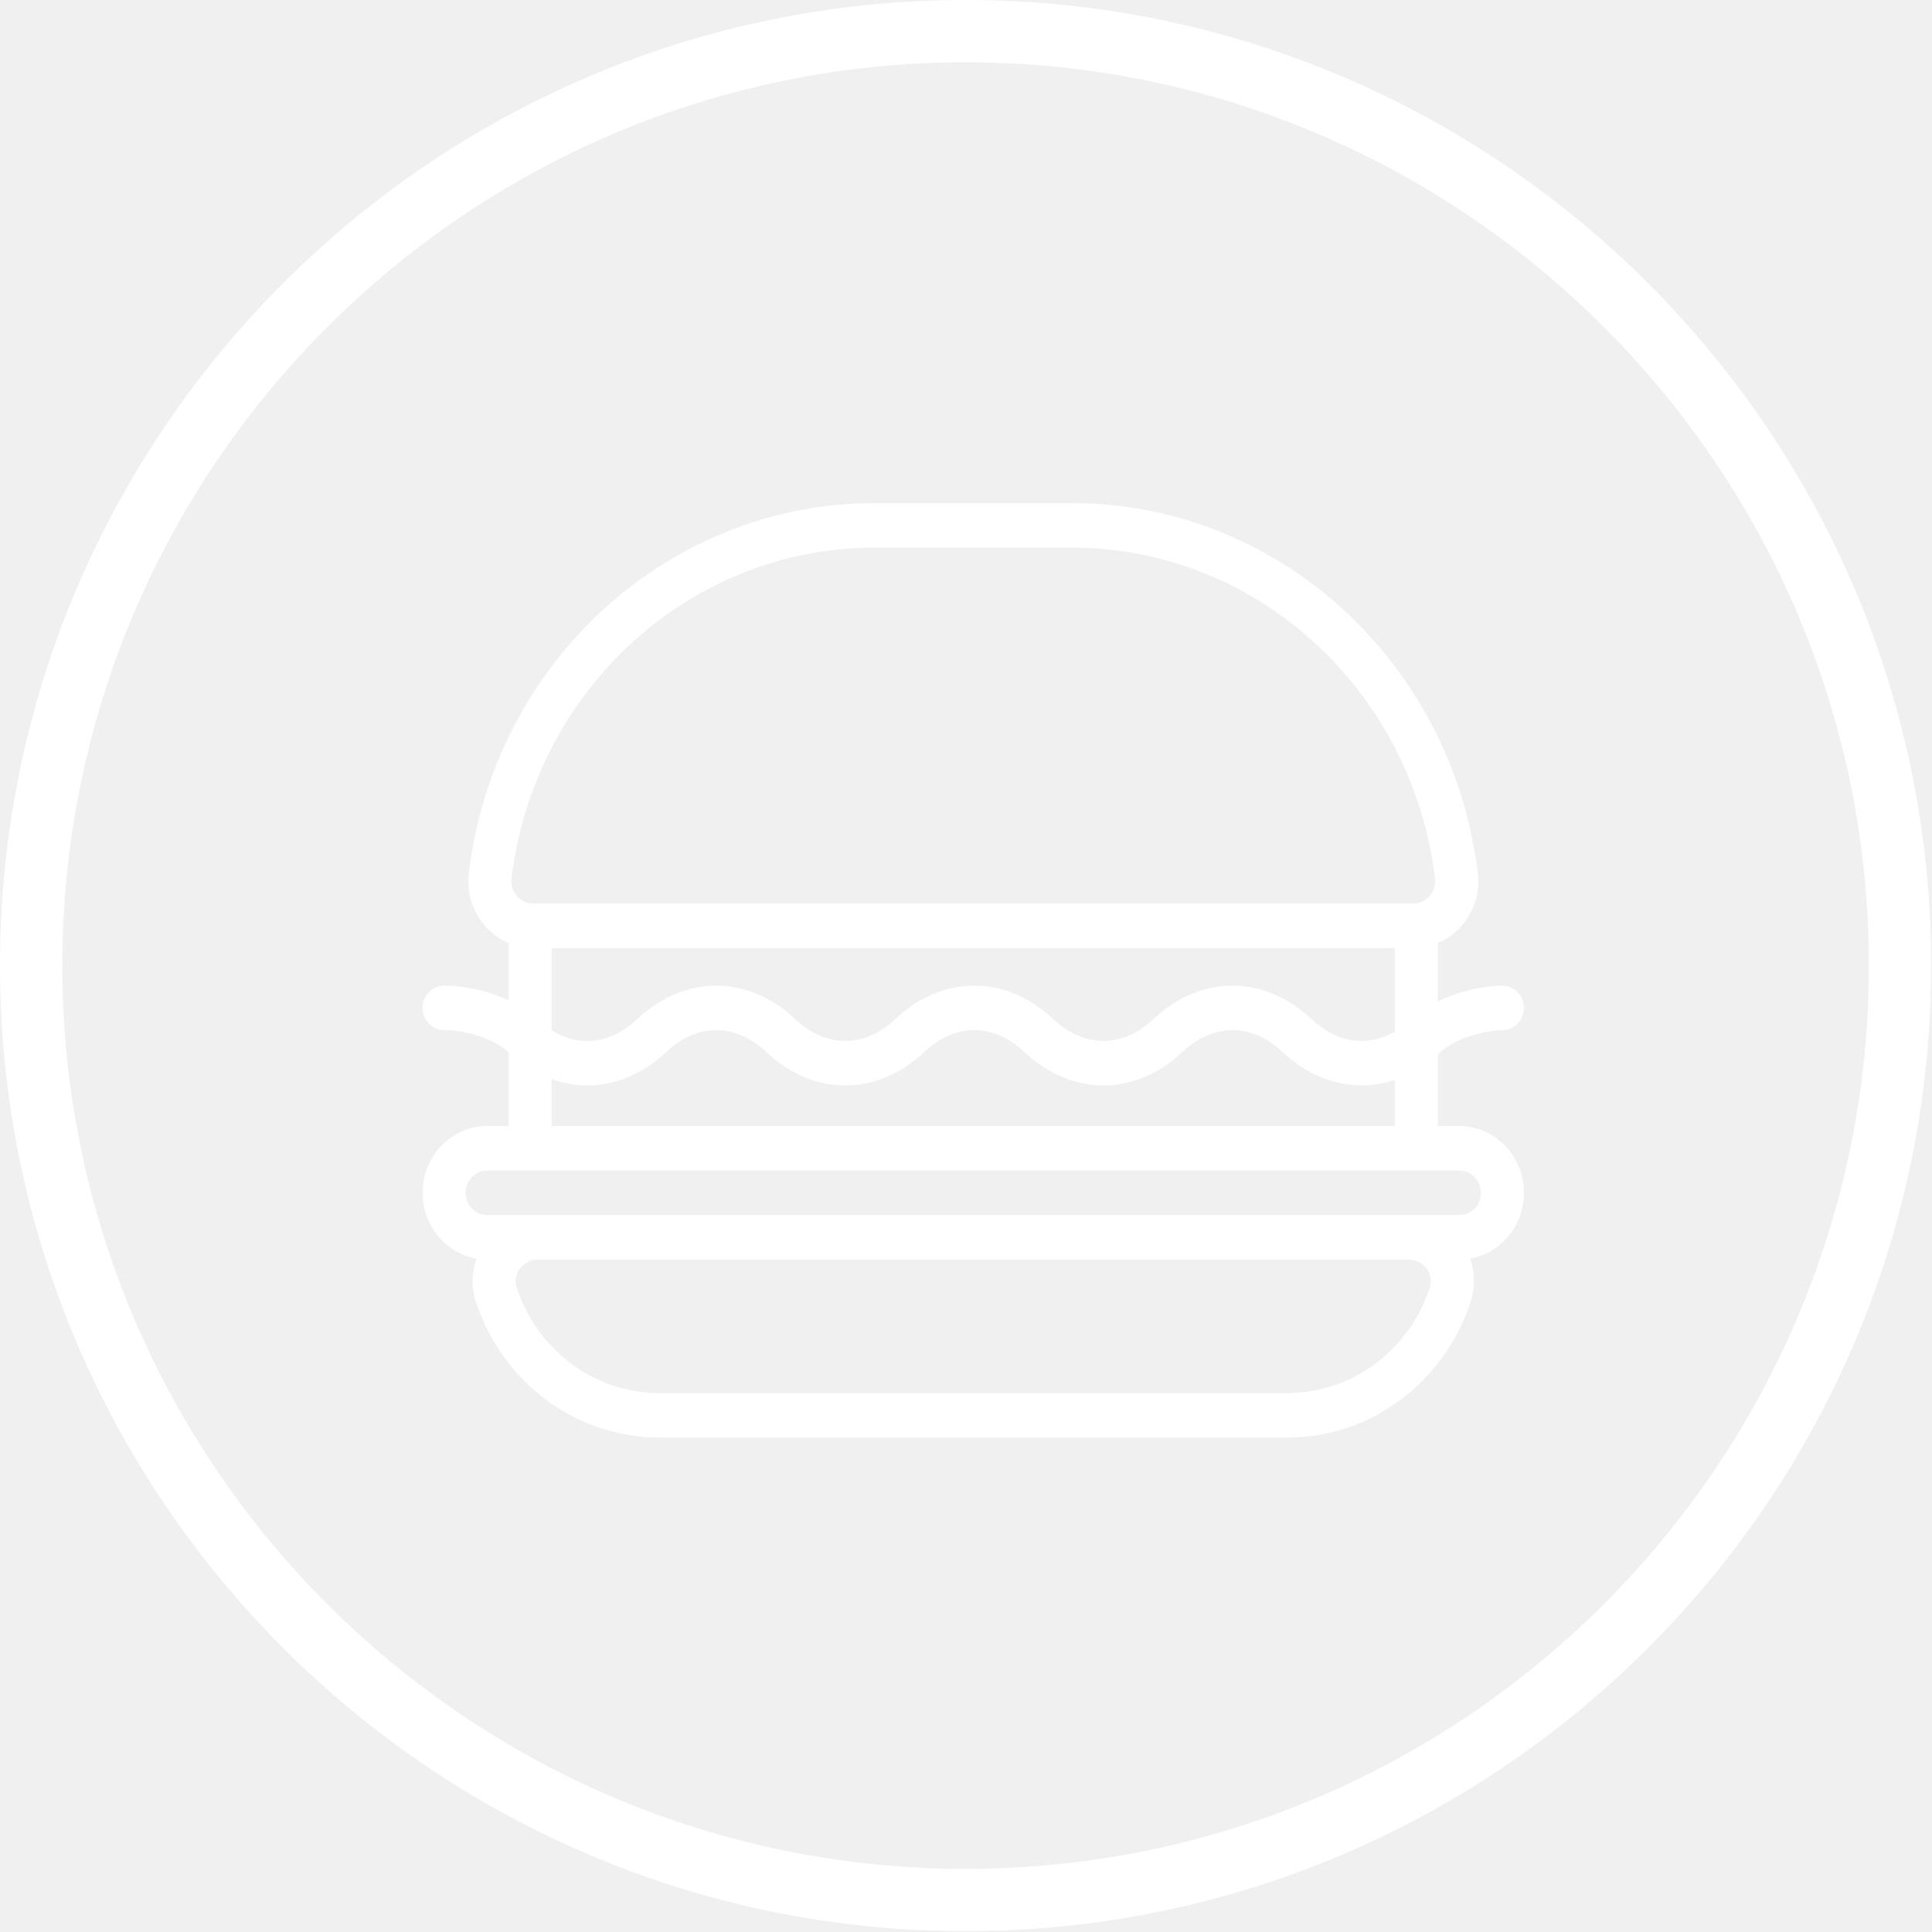
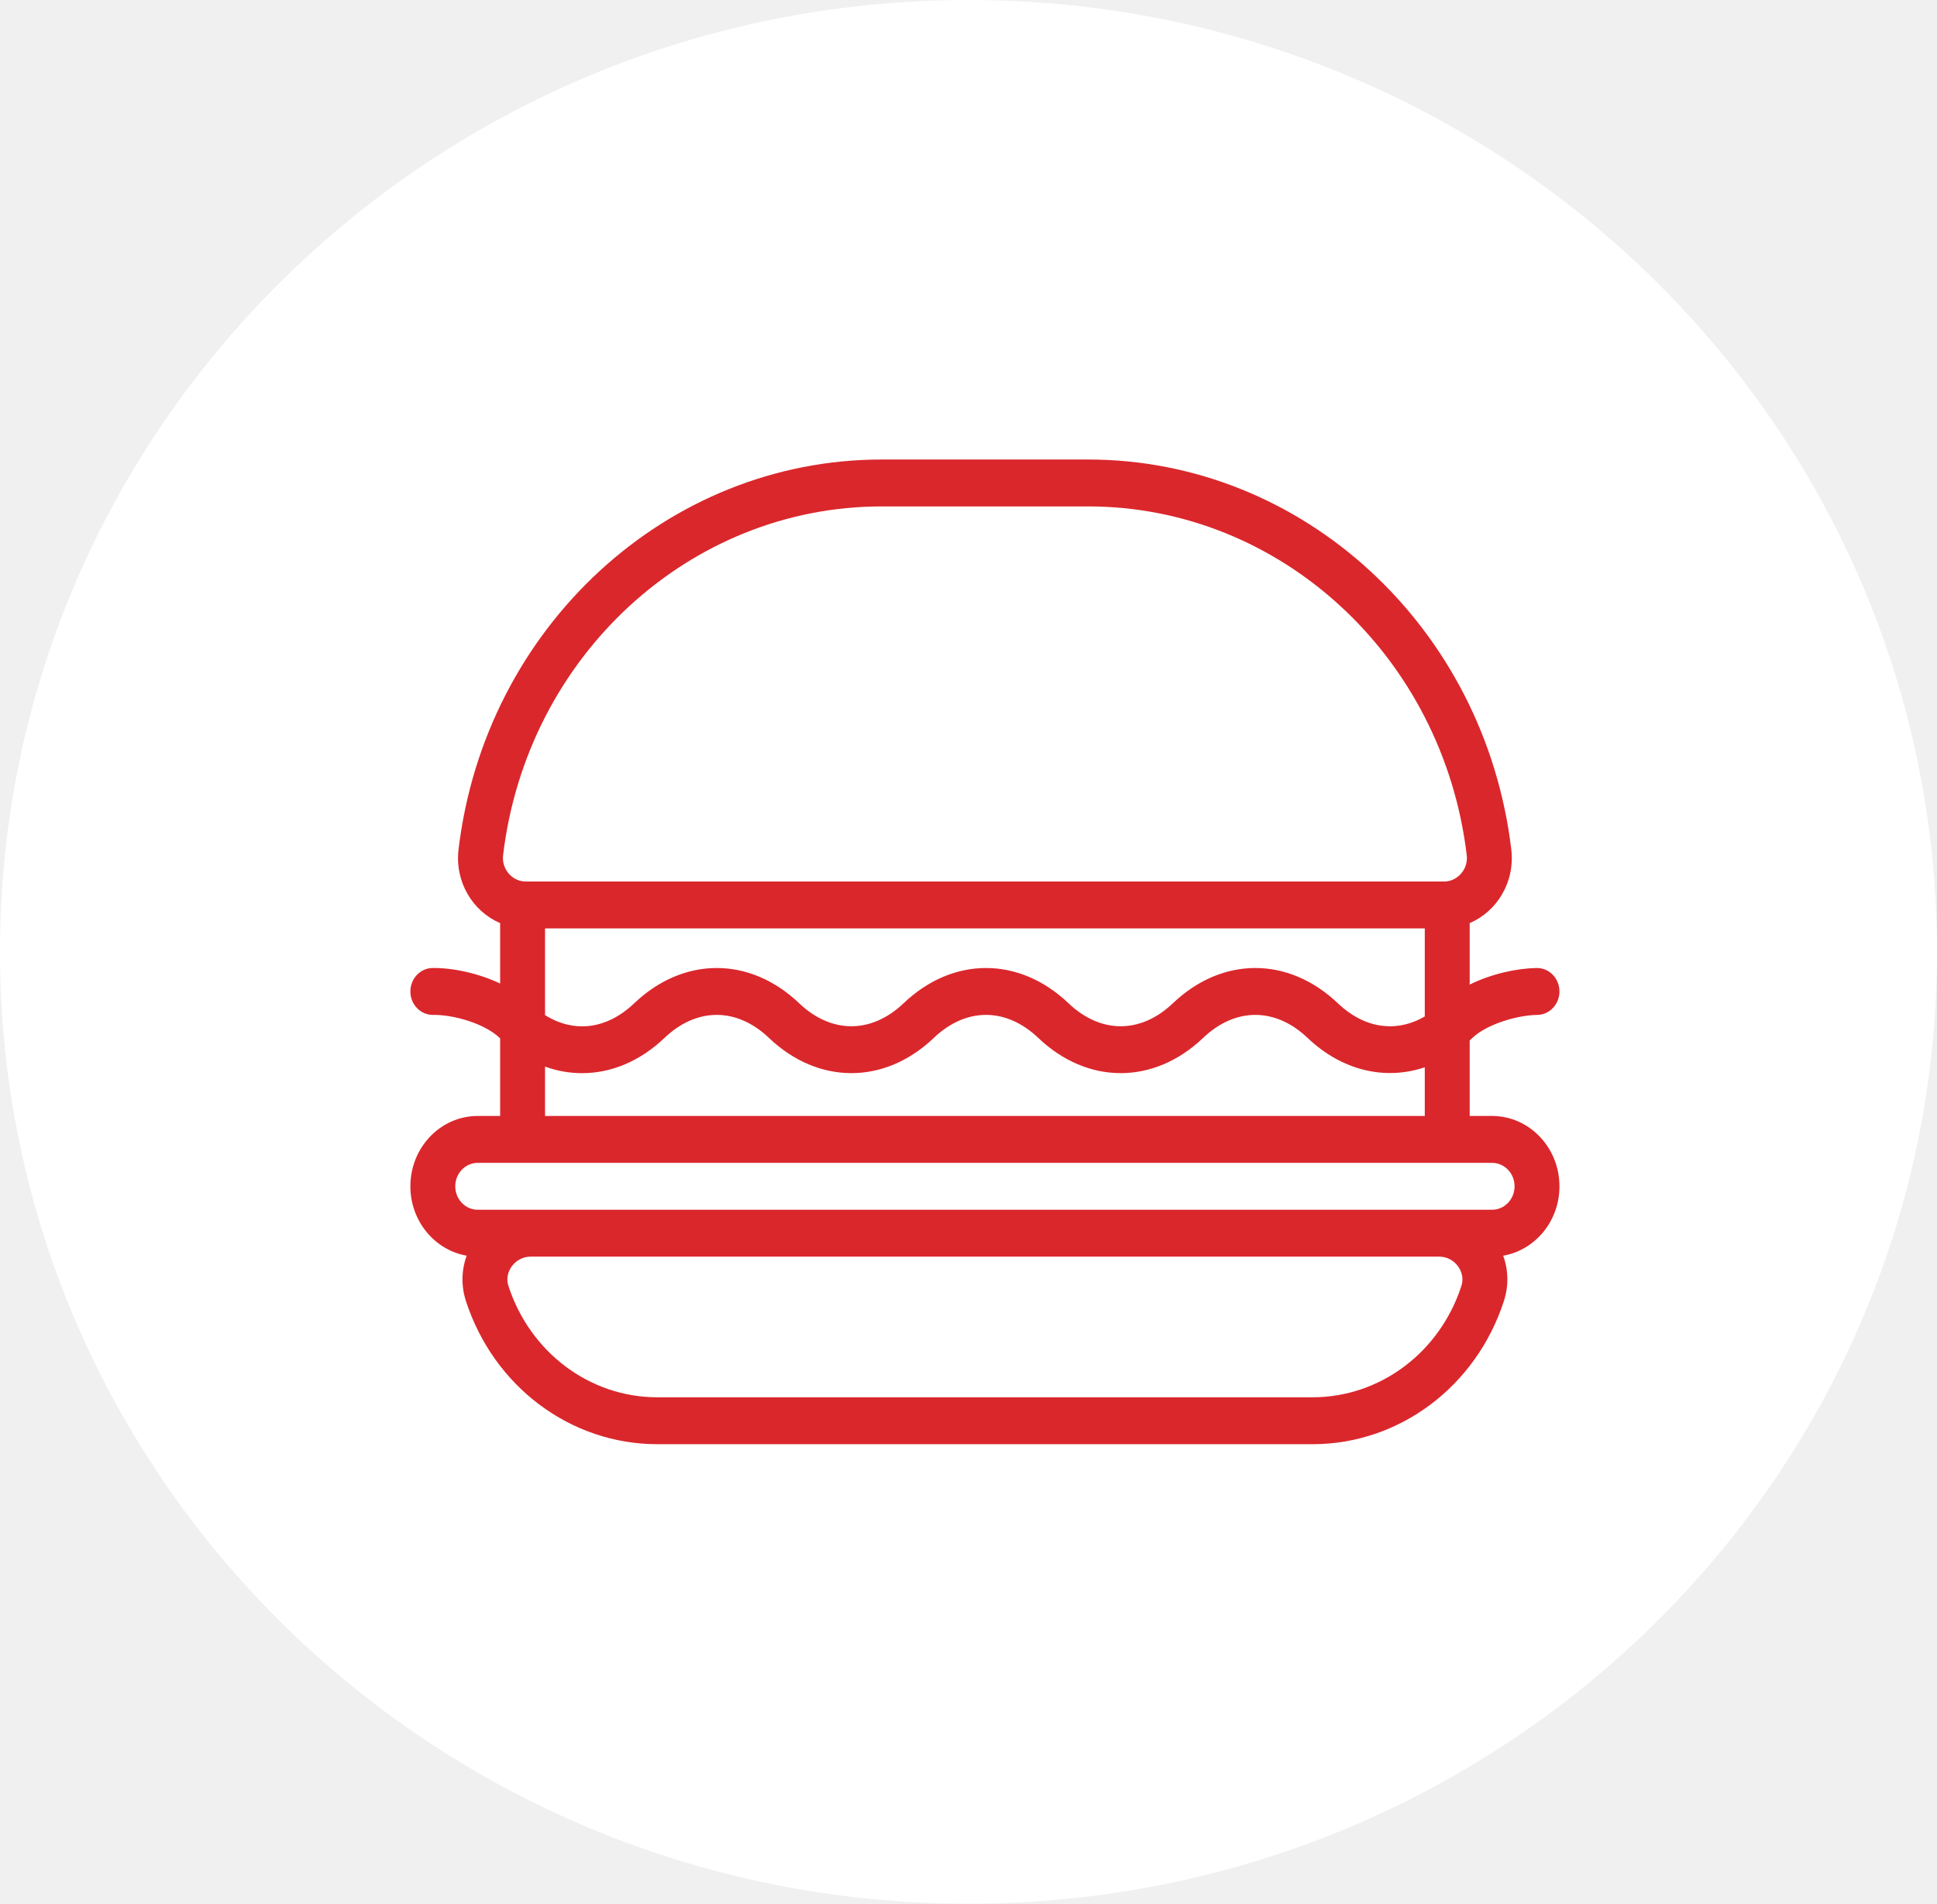
- <svg xmlns="http://www.w3.org/2000/svg" xmlns:xlink="http://www.w3.org/1999/xlink" width="96px" height="96px" viewBox="0 0 96 96" version="1.1">
-   <defs>
-     <polygon id="path-1" points="0 -4.26325641e-14 95.958 -4.26325641e-14 95.958 95.958 0 95.958" />
-   </defs>
-   <g id="Page-2" stroke="none" stroke-width="1" fill="none" fill-rule="evenodd">
-     <g id="iconos" transform="translate(-396, -598)">
-       <g id="Group-6-Copy" transform="translate(396, 598)">
-         <g id="Group-3">
-           <g id="Group-23">
-             <mask id="mask-2" fill="white">
-               <use xlink:href="#path-1" />
-             </mask>
-             <g id="Clip-2" />
-             <path d="M47.979,3.095 C23.23,3.095 3.096,23.23 3.096,47.979 C3.096,72.729 23.23,92.863 47.979,92.863 C72.729,92.863 92.863,72.729 92.863,47.979 C92.863,23.23 72.729,3.095 47.979,3.095 M47.979,95.958 C21.524,95.958 0,74.434 0,47.979 C0,21.524 21.524,-4.26325641e-14 47.979,-4.26325641e-14 C74.434,-4.26325641e-14 95.958,21.524 95.958,47.979 C95.958,74.434 74.434,95.958 47.979,95.958" id="Fill-1" fill="#FFFFFF" mask="url(#mask-2)" />
-             <path d="M75.723,59.271 C75.723,57.442 74.285,55.954 72.516,55.954 L71.448,55.954 L71.448,52.391 C71.491,52.351 71.536,52.314 71.579,52.274 C72.273,51.619 73.723,51.201 74.667,51.187 C75.258,51.18 75.73,50.68 75.723,50.068 C75.715,49.463 75.238,48.977 74.655,48.977 L74.641,48.977 C73.723,48.99 72.505,49.242 71.448,49.759 L71.448,46.86 C72.749,46.309 73.615,44.924 73.429,43.385 C72.168,32.904 63.505,25 53.278,25 L43.445,25 C33.218,25 24.555,32.904 23.294,43.384 C23.11,44.919 23.969,46.307 25.275,46.86 L25.275,49.709 C24.215,49.212 22.992,48.963 22.054,48.977 C21.464,48.985 20.992,49.486 21,50.098 C21.008,50.703 21.485,51.187 22.068,51.187 L22.083,51.187 C23.038,51.173 24.521,51.587 25.245,52.269 L25.275,52.296 L25.275,55.954 L24.207,55.954 C22.435,55.954 21,57.439 21,59.271 C21,60.915 22.162,62.281 23.681,62.541 C23.43,63.224 23.413,63.968 23.645,64.677 C24.97,68.717 28.63,71.431 32.757,71.431 L63.966,71.431 C68.092,71.431 71.754,68.717 73.079,64.676 C73.31,63.968 73.293,63.224 73.044,62.543 C74.532,62.289 75.723,60.947 75.723,59.271 M25.416,43.658 C26.544,34.282 34.293,27.212 43.445,27.212 L53.278,27.212 C62.428,27.212 70.179,34.282 71.307,43.659 C71.384,44.297 70.903,44.854 70.307,44.894 C70.301,44.896 70.293,44.896 70.286,44.896 C70.269,44.897 70.25,44.899 70.231,44.899 L26.491,44.899 C25.861,44.899 25.335,44.326 25.416,43.658 M65.167,50.638 C62.819,48.423 59.664,48.423 57.314,50.638 C55.78,52.085 53.875,52.085 52.341,50.638 C49.992,48.423 46.836,48.423 44.488,50.638 C42.954,52.085 41.049,52.085 39.515,50.638 C37.168,48.423 34.012,48.423 31.662,50.639 C30.362,51.865 28.805,52.06 27.412,51.198 L27.412,47.111 L69.309,47.111 L69.309,51.262 C67.947,52.046 66.43,51.83 65.167,50.638 M69.309,53.661 L69.309,55.954 L27.412,55.954 L27.412,53.627 C27.991,53.832 28.584,53.936 29.177,53.936 C30.556,53.936 31.932,53.379 33.103,52.272 C34.637,50.825 36.542,50.825 38.076,52.272 C40.424,54.489 43.58,54.489 45.929,52.272 C47.463,50.825 49.368,50.825 50.9,52.272 C53.25,54.489 56.406,54.489 58.755,52.272 C60.287,50.825 62.193,50.827 63.728,52.272 C65.362,53.815 67.415,54.289 69.309,53.661 M71.053,63.967 C70.024,67.109 67.176,69.22 63.966,69.22 L32.757,69.22 C29.548,69.22 26.699,67.109 25.67,63.968 C25.447,63.29 26.013,62.588 26.714,62.588 L70.008,62.588 C70.713,62.588 71.275,63.294 71.053,63.967 M72.516,60.376 L24.207,60.376 C23.617,60.376 23.137,59.881 23.137,59.271 C23.137,58.66 23.616,58.166 24.207,58.166 L72.516,58.166 C73.105,58.166 73.585,58.661 73.585,59.271 C73.585,59.881 73.107,60.376 72.516,60.376" id="Fill-4" fill="#FFFFFF" mask="url(#mask-2)" />
-           </g>
+ <svg xmlns="http://www.w3.org/2000/svg" width="59px" height="58px" viewBox="0 0 59 58" version="1.1">
+   <g id="Page-5--APROBADO" stroke="none" stroke-width="1" fill="none" fill-rule="evenodd">
+     <g id="iconos-cuponera" transform="translate(-216, -504)">
+       <g id="Group-19" transform="translate(216, 504)">
+         <ellipse id="Oval-Copy-16" fill="#FFFFFF" cx="29.5" cy="29" rx="29.5" ry="29" />
+         <g id="Icono/rojo/comida-rapida" transform="translate(10, 9)" fill="#DA272C" fill-rule="nonzero">
+           <path d="M37.5,27.143 C37.5,25.961 36.58,25 35.449,25 L34.766,25 L34.766,22.698 C34.794,22.672 34.822,22.648 34.85,22.621 C35.294,22.199 36.221,21.929 36.825,21.921 C37.203,21.916 37.505,21.592 37.5,21.197 C37.495,20.806 37.19,20.492 36.817,20.492 C36.814,20.492 36.811,20.492 36.808,20.492 C36.221,20.5 35.442,20.663 34.766,20.997 L34.766,19.124 C35.598,18.768 36.151,17.873 36.033,16.879 C35.226,10.107 29.686,5 23.145,5 L16.855,5 C10.314,5 4.774,10.107 3.967,16.879 C3.849,17.87 4.399,18.767 5.234,19.124 L5.234,20.965 C4.556,20.644 3.774,20.483 3.175,20.492 C2.797,20.497 2.495,20.821 2.5,21.216 C2.505,21.607 2.81,21.921 3.183,21.921 C3.186,21.921 3.19,21.921 3.193,21.921 C3.804,21.911 4.753,22.178 5.216,22.619 C5.222,22.625 5.228,22.63 5.234,22.636 L5.234,25 L4.551,25 C3.418,25 2.5,25.959 2.5,27.143 C2.5,28.205 3.243,29.088 4.214,29.256 C4.055,29.697 4.043,30.178 4.191,30.636 C5.038,33.246 7.381,35 10.02,35 L29.98,35 C32.619,35 34.962,33.246 35.809,30.635 C35.957,30.178 35.946,29.697 35.786,29.257 C36.739,29.093 37.5,28.226 37.5,27.143 Z M5.324,17.055 C6.046,10.997 11.003,6.429 16.855,6.429 L23.145,6.429 C28.997,6.429 33.954,10.997 34.676,17.056 C34.725,17.468 34.417,17.828 34.036,17.855 C34.032,17.855 34.027,17.855 34.023,17.856 C34.011,17.857 33.999,17.857 33.988,17.857 L6.012,17.857 C5.61,17.857 5.273,17.487 5.324,17.055 Z M30.749,21.566 C29.246,20.134 27.228,20.134 25.726,21.566 C24.745,22.5 23.526,22.5 22.546,21.566 C21.043,20.134 19.025,20.134 17.523,21.566 C16.542,22.5 15.323,22.5 14.342,21.566 C12.84,20.134 10.822,20.134 9.319,21.566 C8.488,22.359 7.492,22.484 6.602,21.927 L6.602,19.286 L33.398,19.286 L33.398,21.968 C32.526,22.475 31.556,22.335 30.749,21.566 Z M33.398,23.517 L33.398,25 L6.602,25 L6.602,23.496 C6.971,23.63 7.351,23.696 7.729,23.696 C8.612,23.696 9.492,23.336 10.241,22.621 C11.222,21.687 12.44,21.687 13.421,22.621 C14.923,24.053 16.942,24.053 18.444,22.621 C19.425,21.687 20.644,21.687 21.624,22.621 C23.127,24.053 25.145,24.053 26.647,22.621 C27.628,21.687 28.847,21.687 29.827,22.621 C30.873,23.618 32.186,23.924 33.398,23.517 Z M34.514,30.177 C33.855,32.207 32.033,33.571 29.98,33.571 L10.02,33.571 C7.967,33.571 6.145,32.207 5.486,30.177 C5.344,29.74 5.706,29.286 6.154,29.286 L33.846,29.286 C34.296,29.286 34.655,29.742 34.514,30.177 Z M35.449,27.857 L4.551,27.857 C4.174,27.857 3.867,27.537 3.867,27.143 C3.867,26.748 4.173,26.429 4.551,26.429 L35.449,26.429 C35.826,26.429 36.133,26.749 36.133,27.143 C36.133,27.537 35.827,27.857 35.449,27.857 Z" id="Shape" />
        </g>
      </g>
    </g>
  </g>
</svg>
